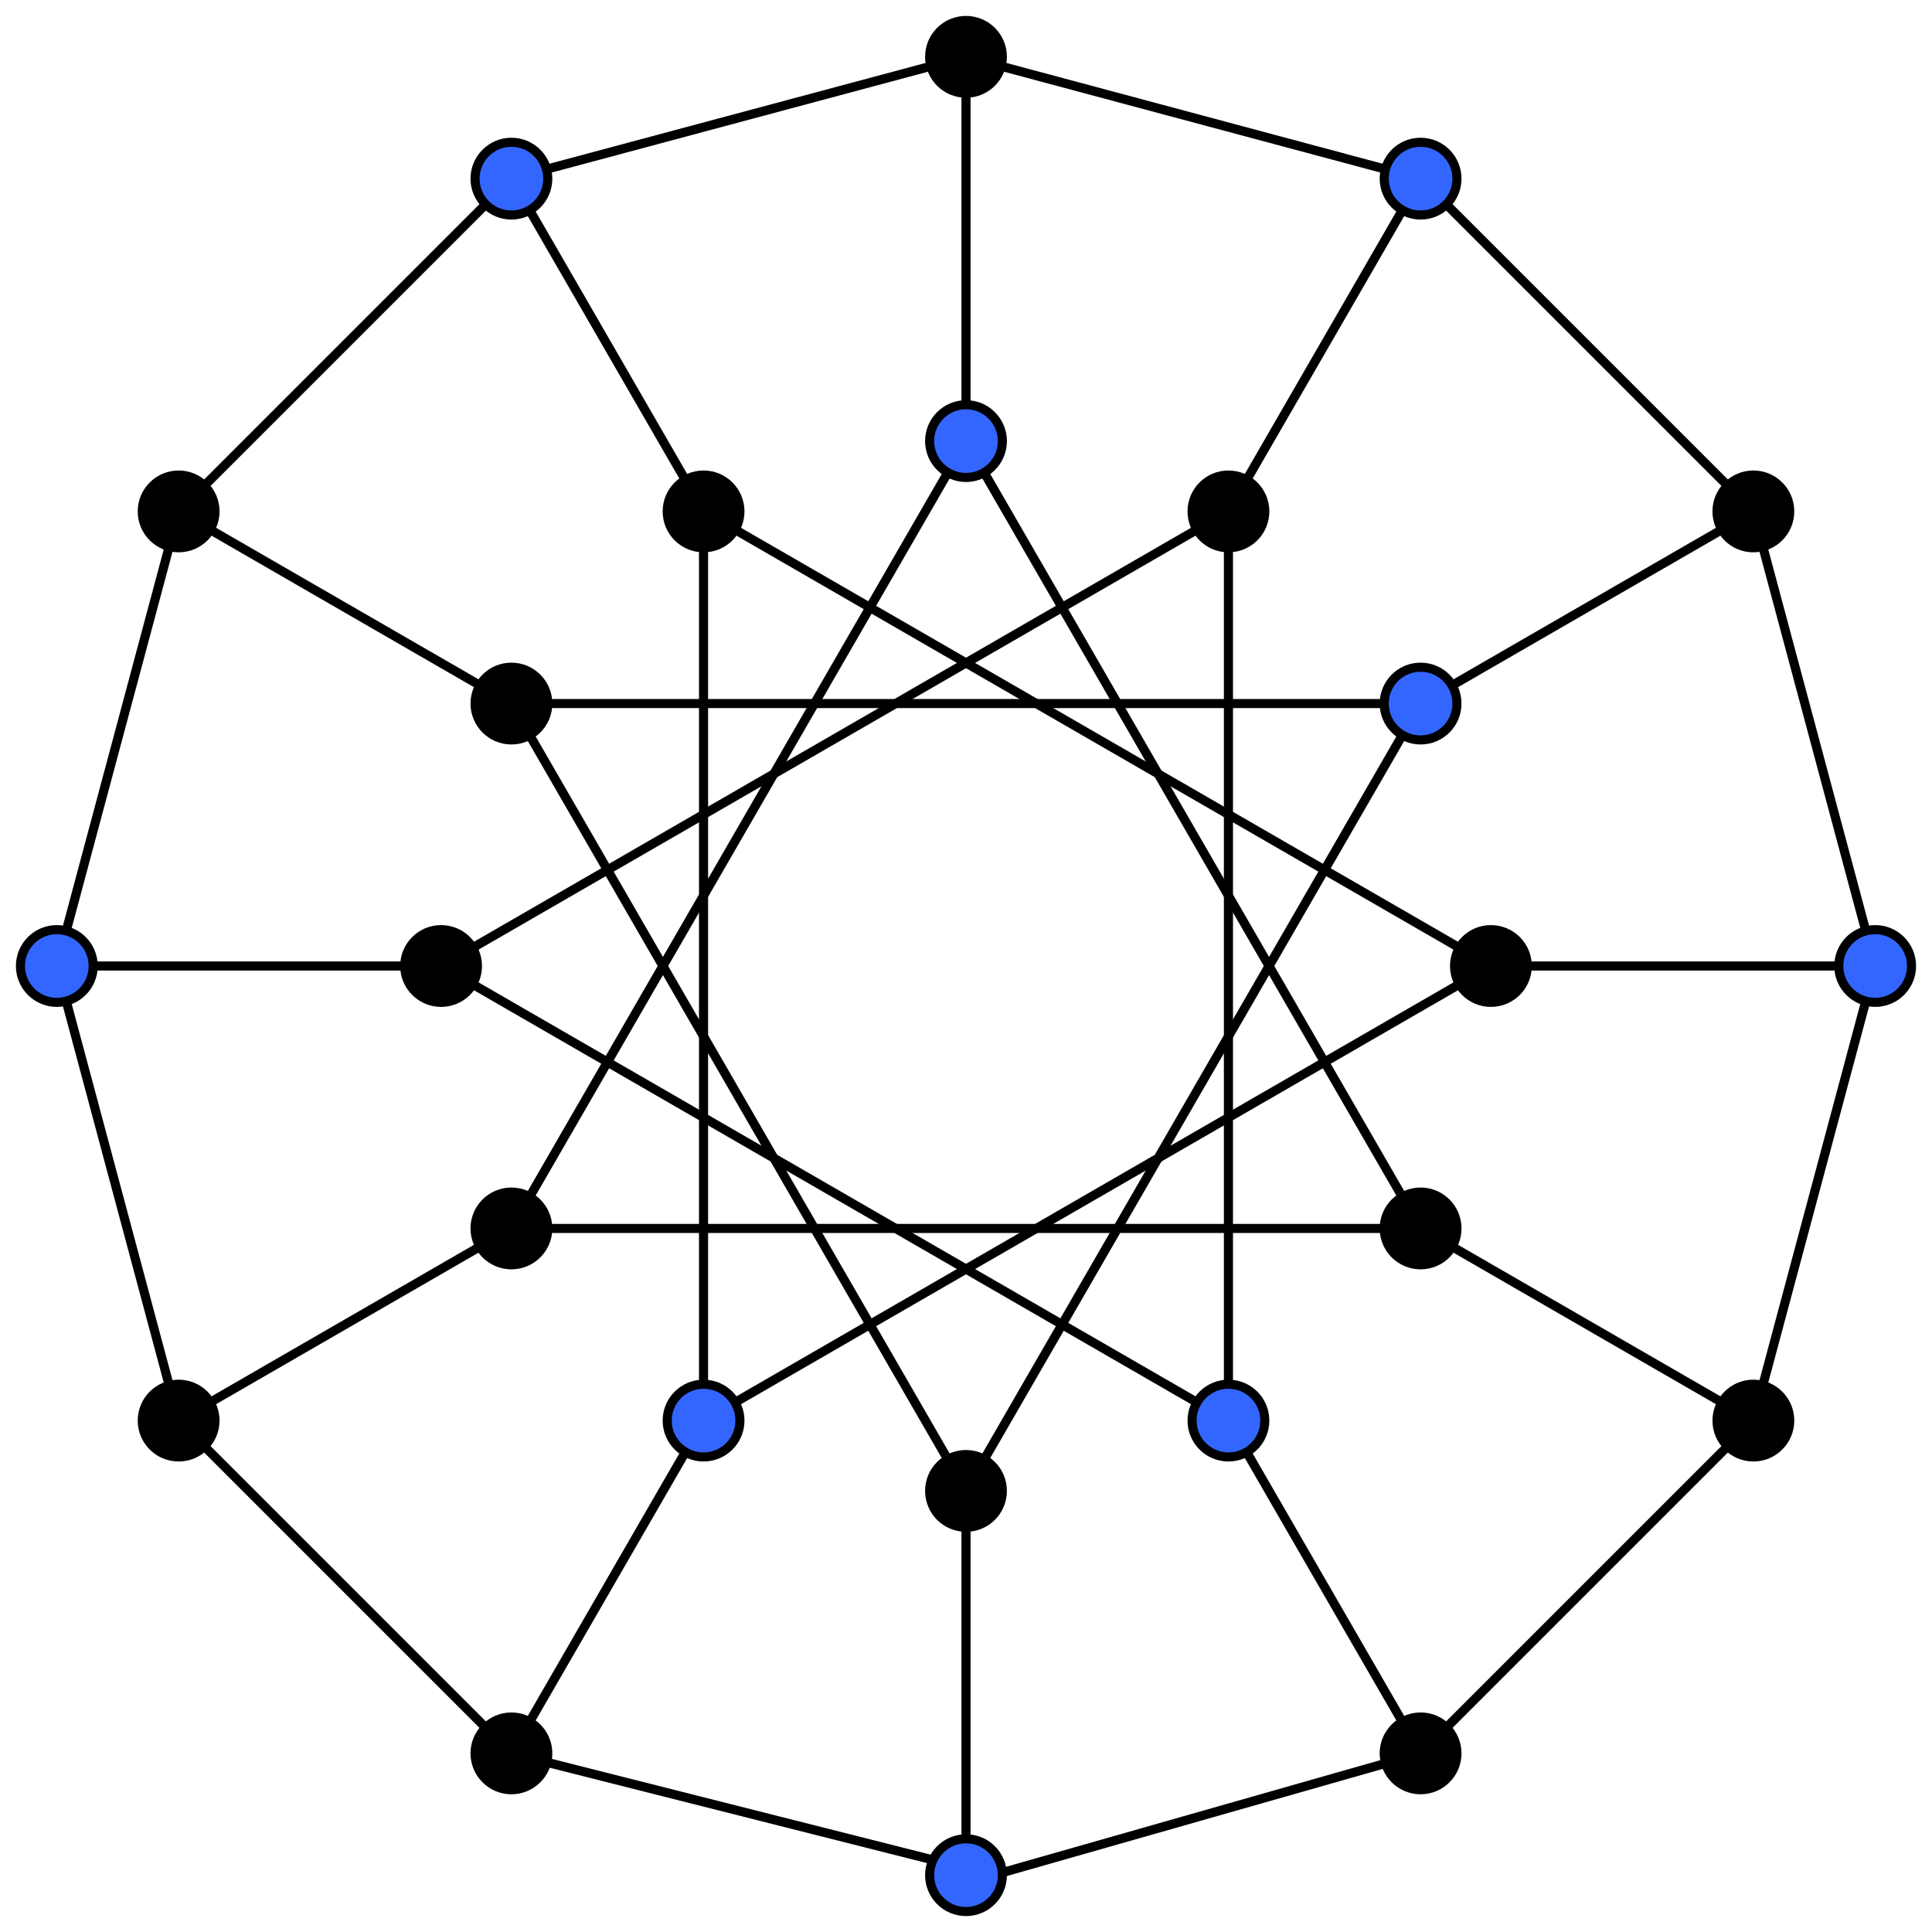
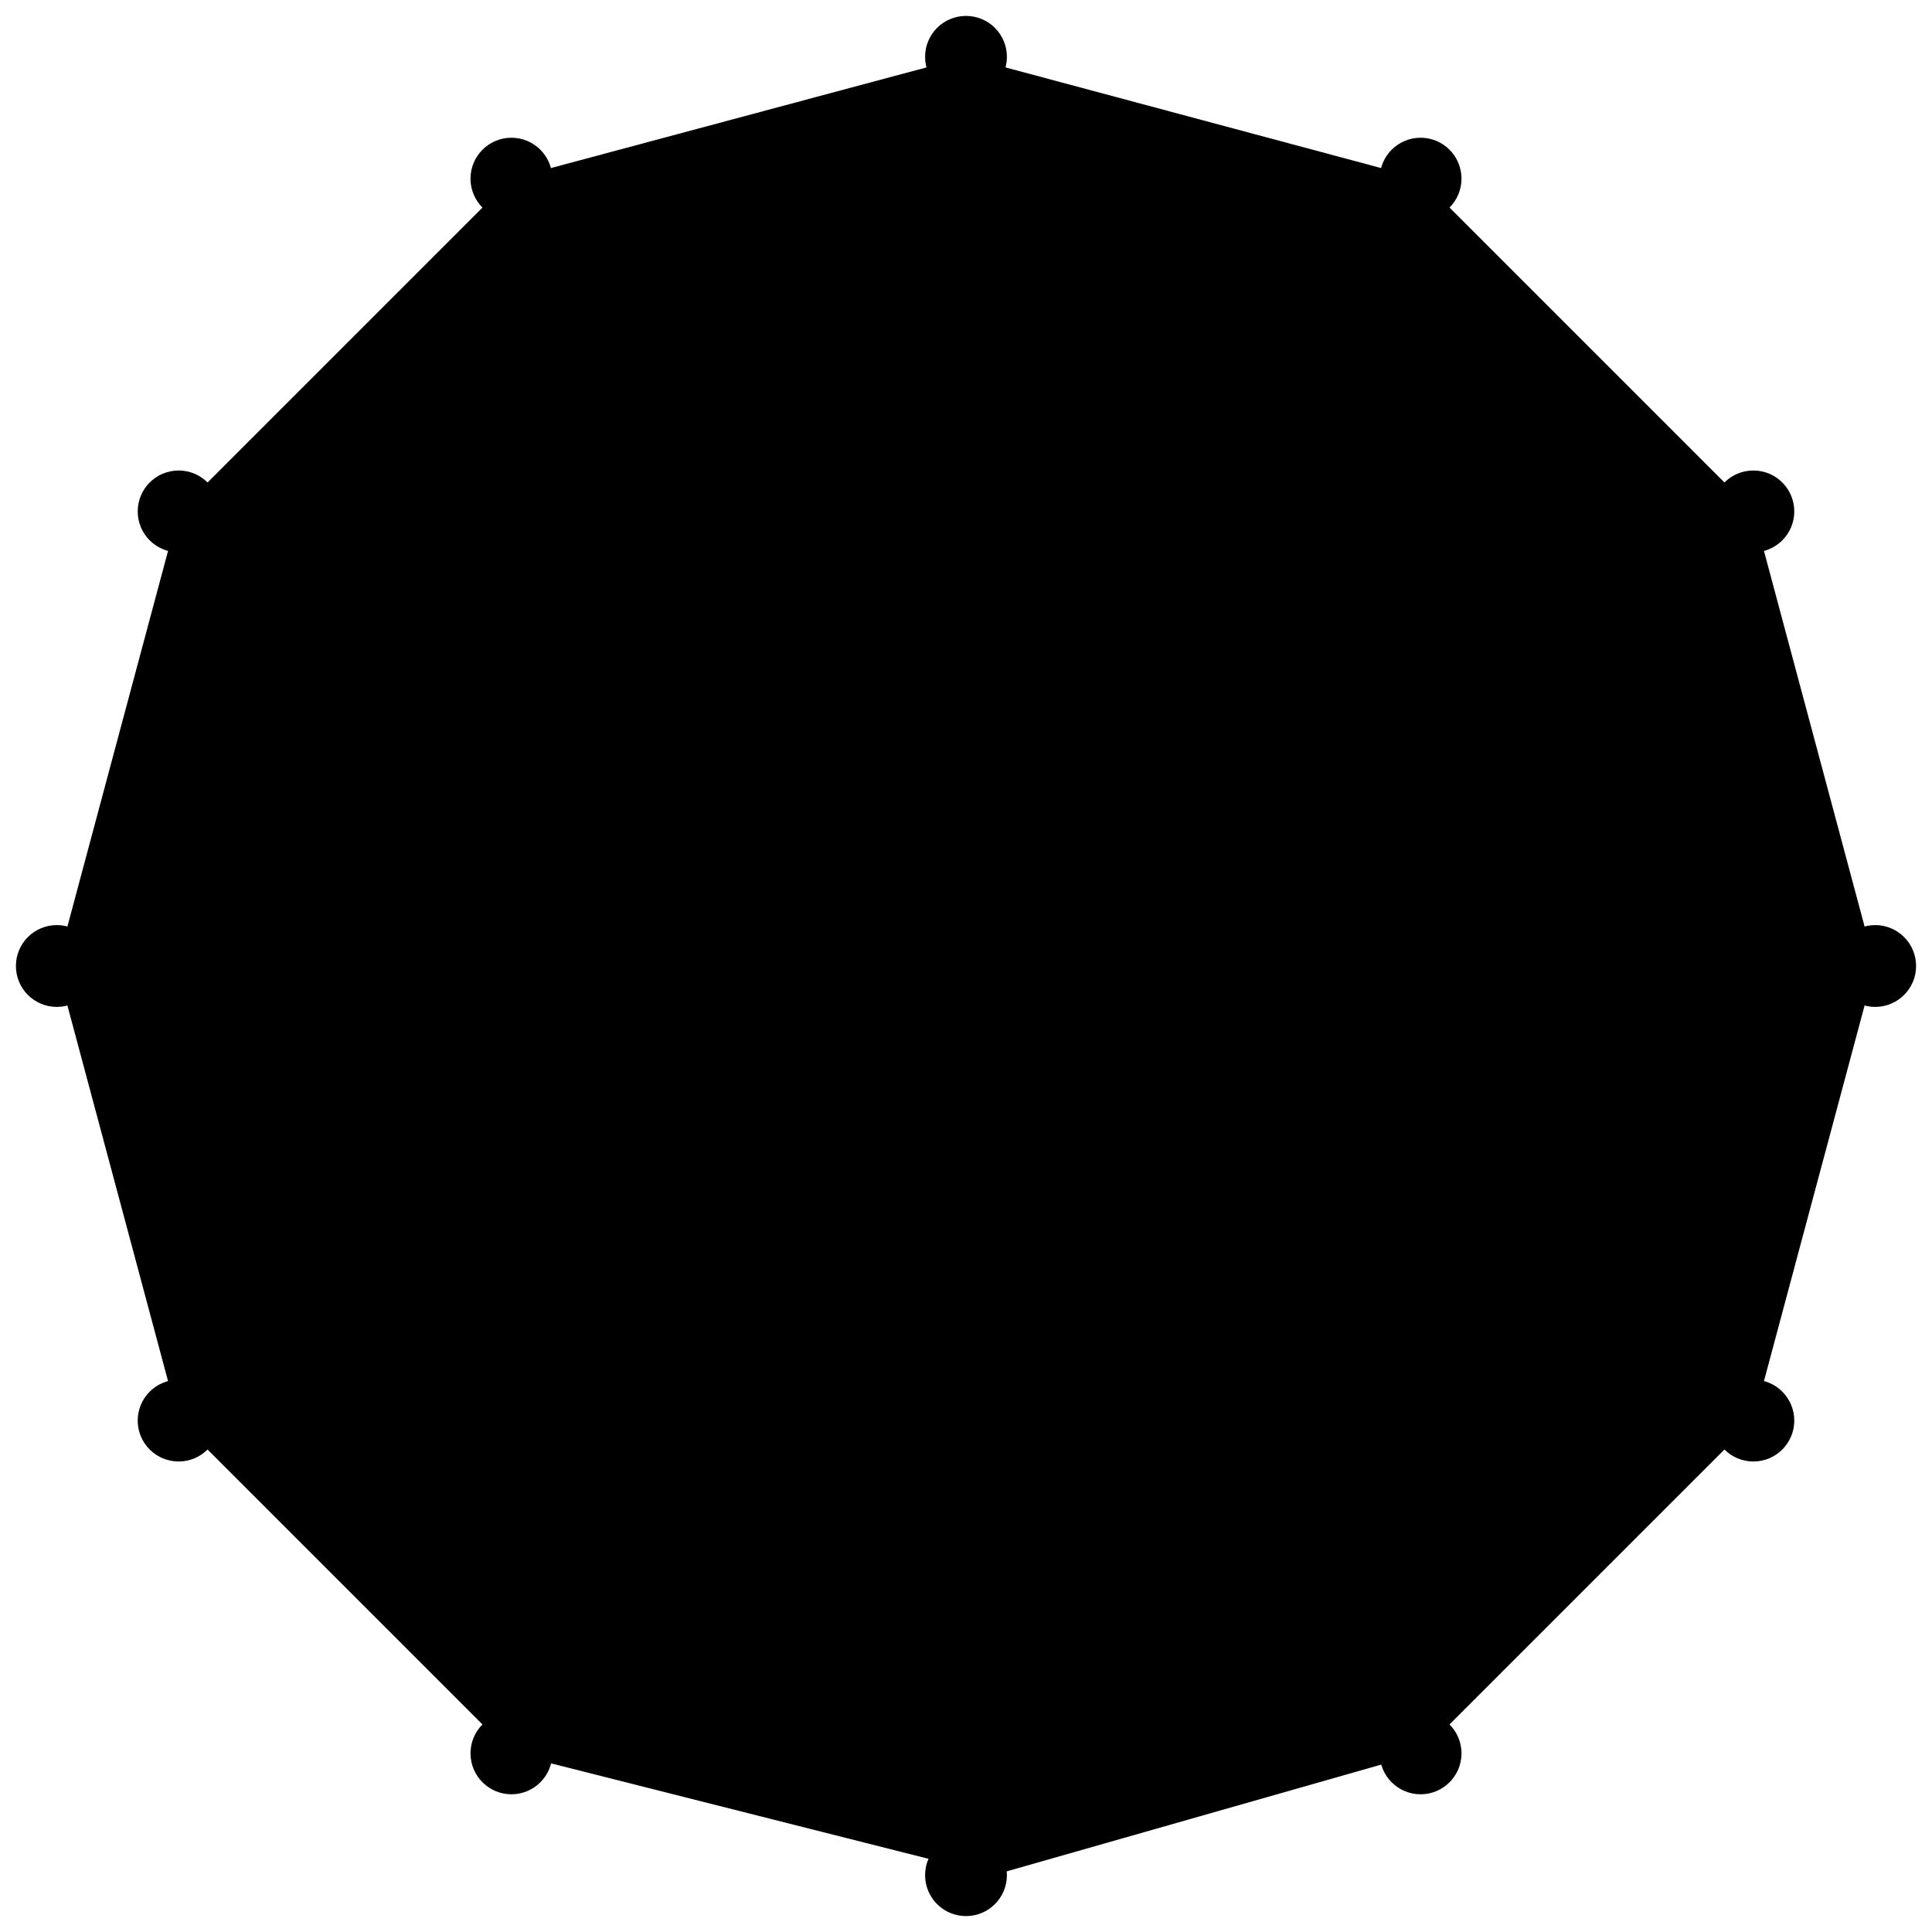
- <svg xmlns="http://www.w3.org/2000/svg" version="1.0" width="850" height="850" id="svg2" viewBox="75 75 850 850">
-   <style type="text/css">
- 		circle {
- 			fill-opacity:1;
- 			stroke:#000000;
- 			stroke-width:4;
- 			stroke-linecap:square;
- 			stroke-miterlimit:4;
- 			stroke-opacity:1"
- 		}
- 		circle.circleblue {
- 			stroke-width:4;
- 			stroke:#000000;
- 			fill:#3366ff;
- 			}
- 		circle.circleblack {
- 			stroke-width:4;
- 			stroke:#000000;
- 			fill:#000000;
- 		}
- 		path.sides3 {
- 			fill:none;
- 			fill-opacity:1;
- 			fill-rule:evenodd;
- 			stroke:#000000;
- 			stroke-width:4;
- 			stroke-linecap:square;
- 			stroke-linejoin:miter;
- 			stroke-miterlimit:4;
- 			stroke-opacity:1;
- 			visibility:visible;
- 			display:inline;
- 			overflow:visible;
- 	}
- 		path.connexion {
- 			fill:none;
- 			fill-rule:evenodd;
- 			stroke:#000000;
- 			stroke-width:4;
- 			stroke-linecap:square;
- 			stroke-linejoin:miter;
- 			stroke-miterlimit:4;
- 			stroke-opacity:1
- 	}
- </style>
+ <svg xmlns="http://www.w3.org/2000/svg" id="svg2" width="850" height="850" version="1.0" viewBox="75 75 850 850">
+   <style type="text/css">circle{fill-opacity:1;stroke:#000;stroke-width:4;stroke-linecap:square;stroke-miterlimit:4;stroke-opacity:1" } circle.circleblue { stroke-width:4; stroke:#000000; fill:#3366ff; } circle.circleblack { stroke-width:4; stroke:#000000; fill:#000000; } path.sides3 { fill:none; fill-opacity:1; fill-rule:evenodd; stroke:#000000; stroke-width:4; stroke-linecap:square; stroke-linejoin:miter; stroke-miterlimit:4; stroke-opacity:1; visibility:visible; display:inline; overflow:visible; } path.connexion { fill:none; fill-rule:evenodd; stroke:#000000; stroke-width:4; stroke-linecap:square; stroke-linejoin:miter; stroke-miterlimit:4; stroke-opacity:1 }}}</style>
  <g id="LayerTriangles">
-     <path class="sides3" d="M 500,269.06 L 700,615.46 L 300,615.46 L 500,269.06 z" />
-     <path class="sides3" d="M 500,730.94 L 300,384.54 L 700,384.54 L 500,730.94 z" />
-     <path class="sides3" d="M 384.53,300 L 730.94,500 L 384.53,700 L 384.53,300 z" />
-     <path class="sides3" d="M 615.46,700 L 269.06,500 L 615.46,300 L 615.46,700 z" />
+     <path d="M 500,269.06 L 700,615.46 L 300,615.46 L 500,269.06 z" class="sides3" />
+     <path d="M 500,730.94 L 300,384.54 L 700,384.54 L 500,730.94 z" class="sides3" />
+     <path d="M 384.53,300 L 730.94,500 L 384.53,700 L 384.53,300 z" class="sides3" />
+     <path d="M 615.46,700 L 269.06,500 L 615.46,300 L 615.46,700 z" class="sides3" />
  </g>
  <g id="LayerLines">
-     <path class="connexion" d="M 500,100 L 500,269.06" />
-     <path class="connexion" d="M 300,153.59 L 384.53,300" />
-     <path class="connexion" d="M 153.59,300 L 300,384.54" />
-     <path class="connexion" d="M 100,500 L 269.06,500" />
-     <path class="connexion" d="M 153.59,700 L 300,615.46" />
-     <path class="connexion" d="M 300,846.41 L 384.53,700" />
-     <path class="connexion" d="M 500,730.94 L 500,900" />
-     <path class="connexion" d="M 615.46,700 L 700,846.41" />
-     <path class="connexion" d="M 700,615.46 L 846.41,700" />
-     <path class="connexion" d="M 730.94,500 L 900,500" />
-     <path class="connexion" d="M 700,384.54 L 846.41,300" />
-     <path class="connexion" d="M 615.46,300 L 700,153.59" />
-     <path class="connexion" d="M 500,100 L 300,153.59 L 153.59,300 L 100,500 L 153.59,700 L 300,846.41 L 512,900 L 700,846.41 L 846.41,700 L 900,500 L 846.41,300 L 700,153.59 L 500,100 z" />
+     <path d="M 500,100 L 500,269.06" class="connexion" />
+     <path d="M 300,153.59 L 384.53,300" class="connexion" />
+     <path d="M 153.59,300 L 300,384.54" class="connexion" />
+     <path d="M 100,500 L 269.06,500" class="connexion" />
+     <path d="M 153.59,700 L 300,615.46" class="connexion" />
+     <path d="M 300,846.41 L 384.53,700" class="connexion" />
+     <path d="M 500,730.94 L 500,900" class="connexion" />
+     <path d="M 615.46,700 L 700,846.41" class="connexion" />
+     <path d="M 700,615.46 L 846.41,700" class="connexion" />
+     <path d="M 730.94,500 L 900,500" class="connexion" />
+     <path d="M 700,384.54 L 846.41,300" class="connexion" />
+     <path d="M 615.46,300 L 700,153.59" class="connexion" />
+     <path d="M 500,100 L 300,153.59 L 153.59,300 L 100,500 L 153.59,700 L 300,846.41 L 512,900 L 700,846.41 L 846.41,700 L 900,500 L 846.41,300 L 700,153.59 L 500,100 z" class="connexion" />
  </g>
  <g id="LayerCircles">
-     <circle class="circleblack" cx="500" cy="100" r="16" />
-     <circle class="circleblue" cx="300" cy="153.599" r="16" />
-     <circle class="circleblack" cx="153.59" cy="300" r="16" />
-     <circle class="circleblue" cx="100" cy="500" r="16" />
-     <circle class="circleblack" cx="153.59" cy="700" r="16" />
-     <circle class="circleblack" cx="300" cy="846.41" r="16" />
-     <circle class="circleblue" cx="500" cy="900" r="16" />
-     <circle class="circleblack" cx="700" cy="846.41" r="16" />
-     <circle class="circleblack" cx="846.41" cy="700" r="16" />
-     <circle class="circleblue" cx="900" cy="500" r="16" />
-     <circle class="circleblack" cx="846.41" cy="300" r="16" />
-     <circle class="circleblue" cx="700" cy="153.599" r="16" />
-     <circle class="circleblue" cx="500" cy="269.06" r="16" />
-     <circle class="circleblack" cx="384.54" cy="300" r="16" />
-     <circle class="circleblack" cx="300" cy="384.54" r="16" />
-     <circle class="circleblack" cx="269.06" cy="500" r="16" />
-     <circle class="circleblack" cx="300" cy="615.461" r="16" />
-     <circle class="circleblue" cx="384.54" cy="700" r="16" />
-     <circle class="circleblack" cx="500" cy="730.94" r="16" />
-     <circle class="circleblue" cx="615.461" cy="700" r="16" />
-     <circle class="circleblack" cx="700" cy="615.461" r="16" />
-     <circle class="circleblack" cx="730.94" cy="500" r="16" />
-     <circle class="circleblue" cx="700" cy="384.54" r="16" />
-     <circle class="circleblack" cx="615.461" cy="300" r="16" />
+     <circle cx="500" cy="100" r="16" class="circleblack" />
+     <circle cx="300" cy="153.599" r="16" class="circleblue" />
+     <circle cx="153.59" cy="300" r="16" class="circleblack" />
+     <circle cx="100" cy="500" r="16" class="circleblue" />
+     <circle cx="153.59" cy="700" r="16" class="circleblack" />
+     <circle cx="300" cy="846.41" r="16" class="circleblack" />
+     <circle cx="500" cy="900" r="16" class="circleblue" />
+     <circle cx="700" cy="846.41" r="16" class="circleblack" />
+     <circle cx="846.41" cy="700" r="16" class="circleblack" />
+     <circle cx="900" cy="500" r="16" class="circleblue" />
+     <circle cx="846.41" cy="300" r="16" class="circleblack" />
+     <circle cx="700" cy="153.599" r="16" class="circleblue" />
+     <circle cx="500" cy="269.06" r="16" class="circleblue" />
+     <circle cx="384.54" cy="300" r="16" class="circleblack" />
+     <circle cx="300" cy="384.54" r="16" class="circleblack" />
+     <circle cx="269.06" cy="500" r="16" class="circleblack" />
+     <circle cx="300" cy="615.461" r="16" class="circleblack" />
+     <circle cx="384.54" cy="700" r="16" class="circleblue" />
+     <circle cx="500" cy="730.94" r="16" class="circleblack" />
+     <circle cx="615.461" cy="700" r="16" class="circleblue" />
+     <circle cx="700" cy="615.461" r="16" class="circleblack" />
+     <circle cx="730.94" cy="500" r="16" class="circleblack" />
+     <circle cx="700" cy="384.54" r="16" class="circleblue" />
+     <circle cx="615.461" cy="300" r="16" class="circleblack" />
  </g>
</svg>
